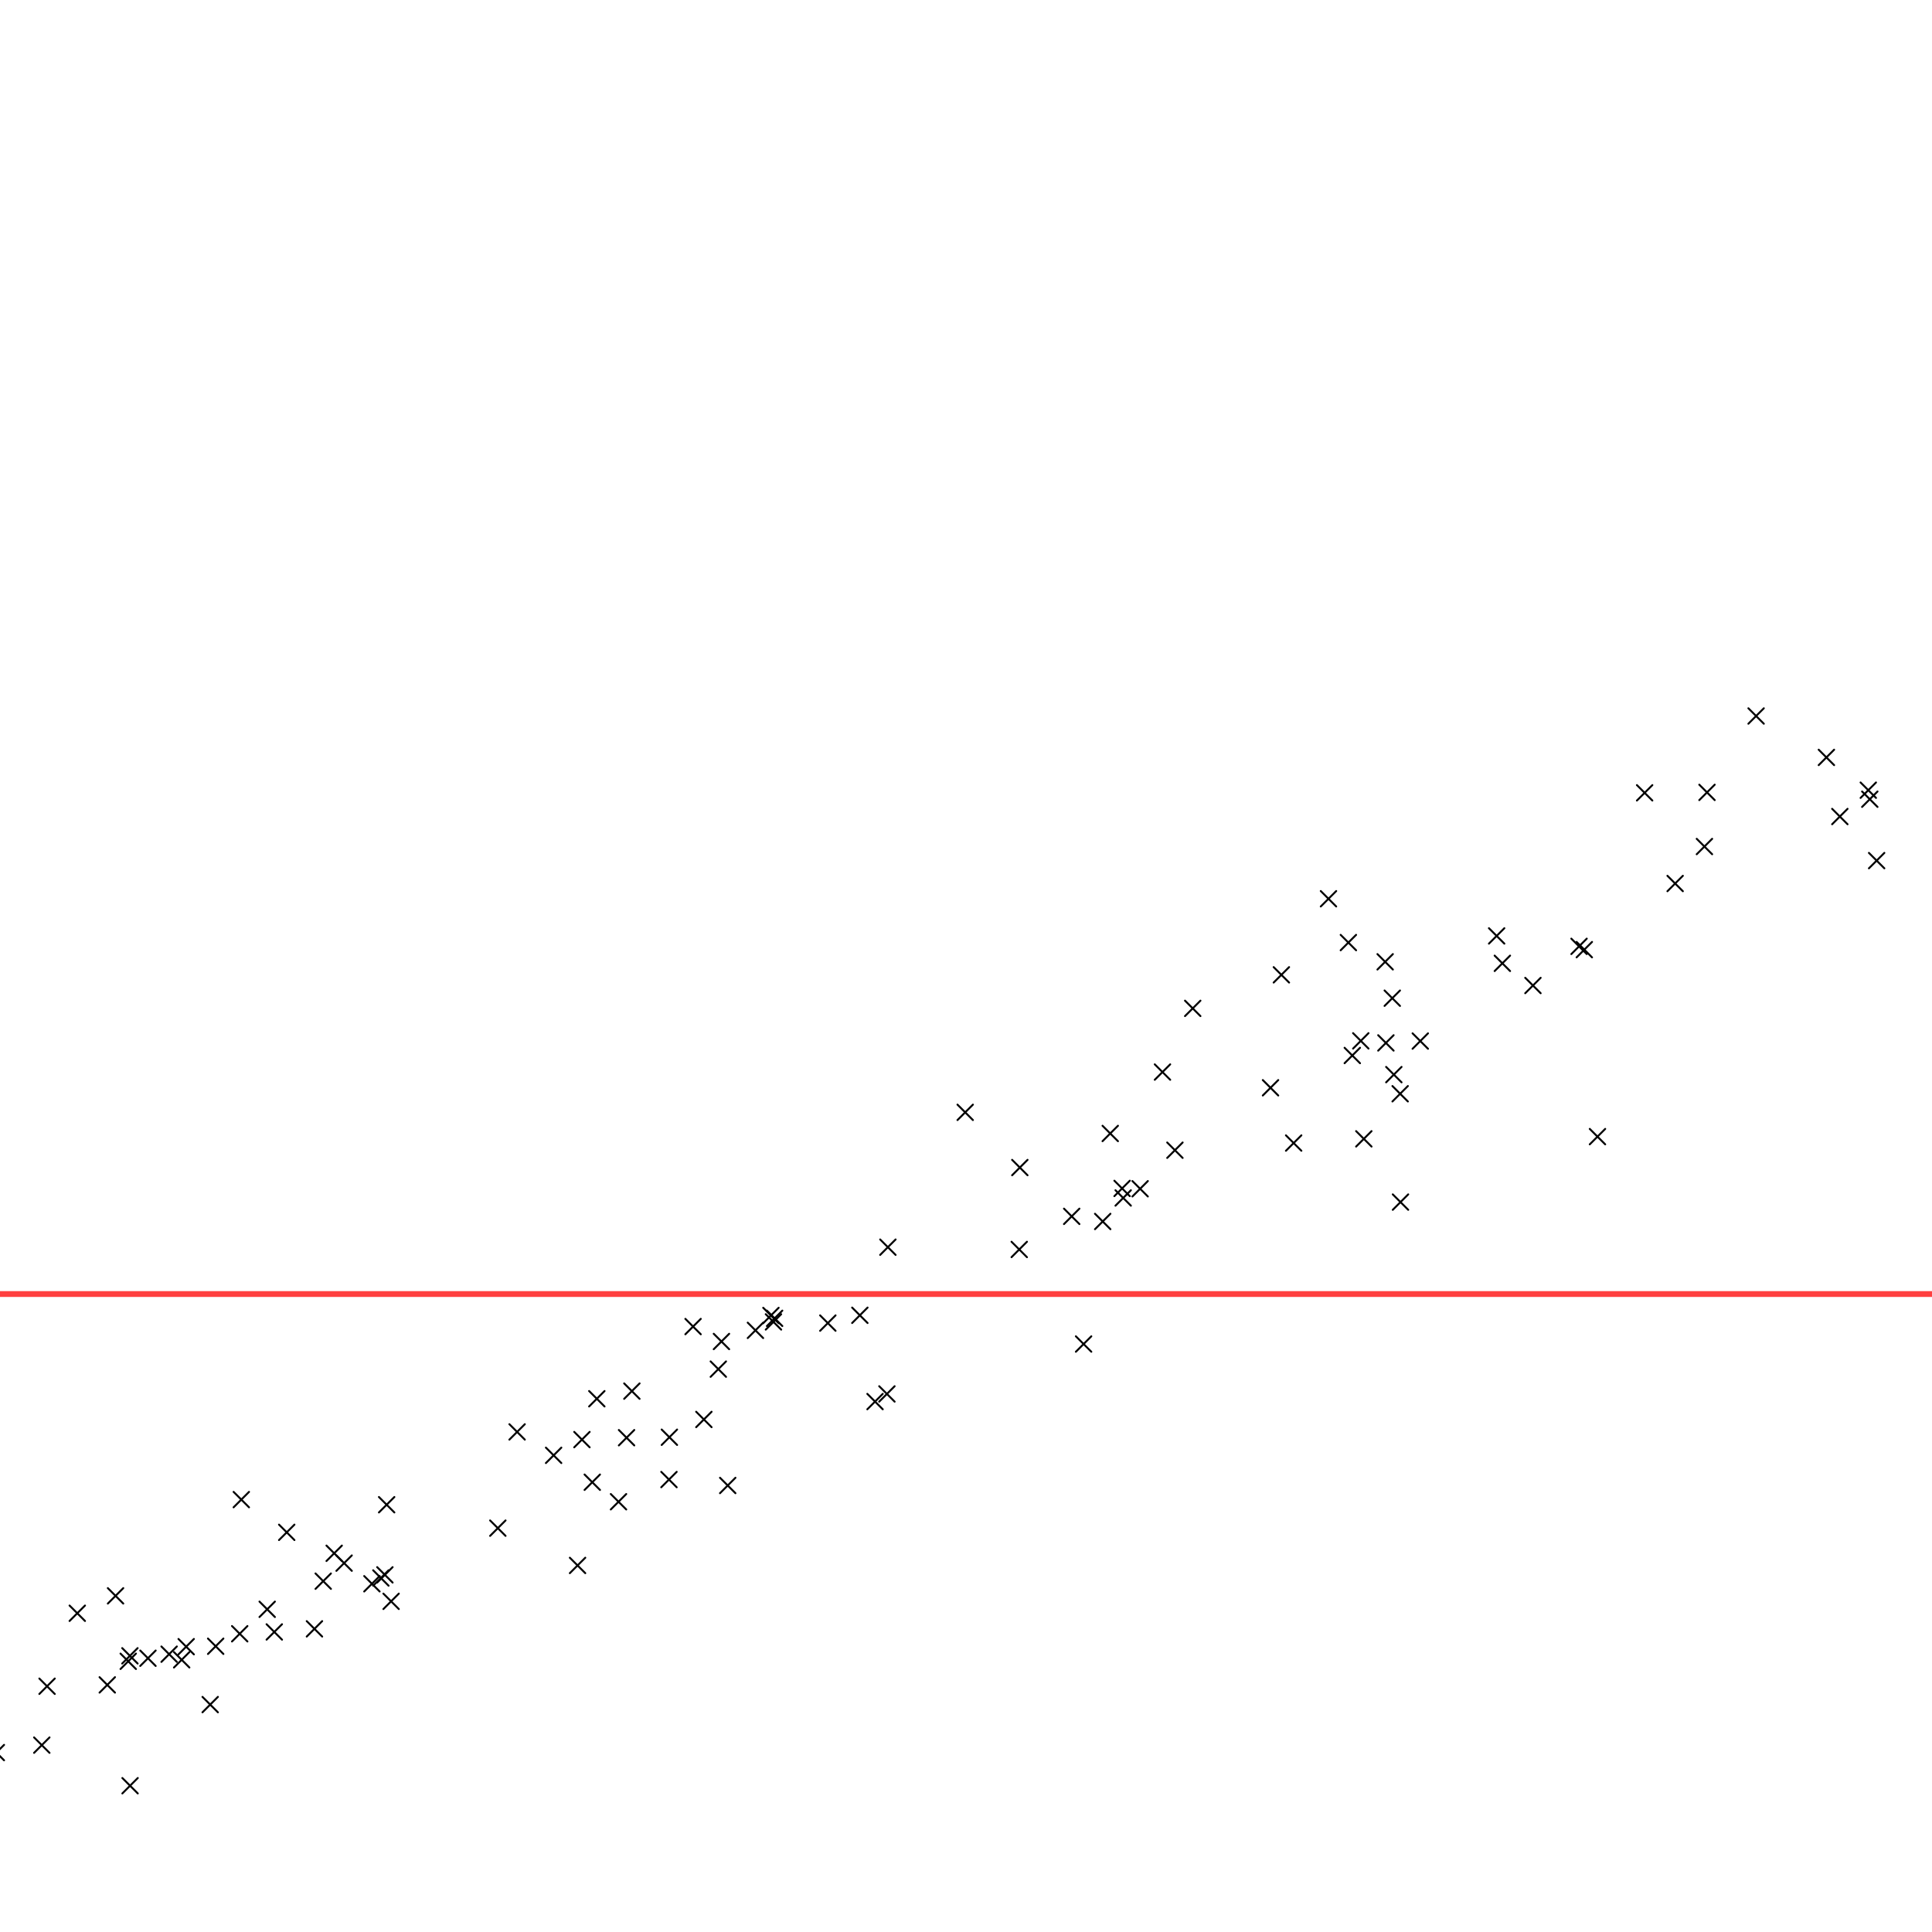
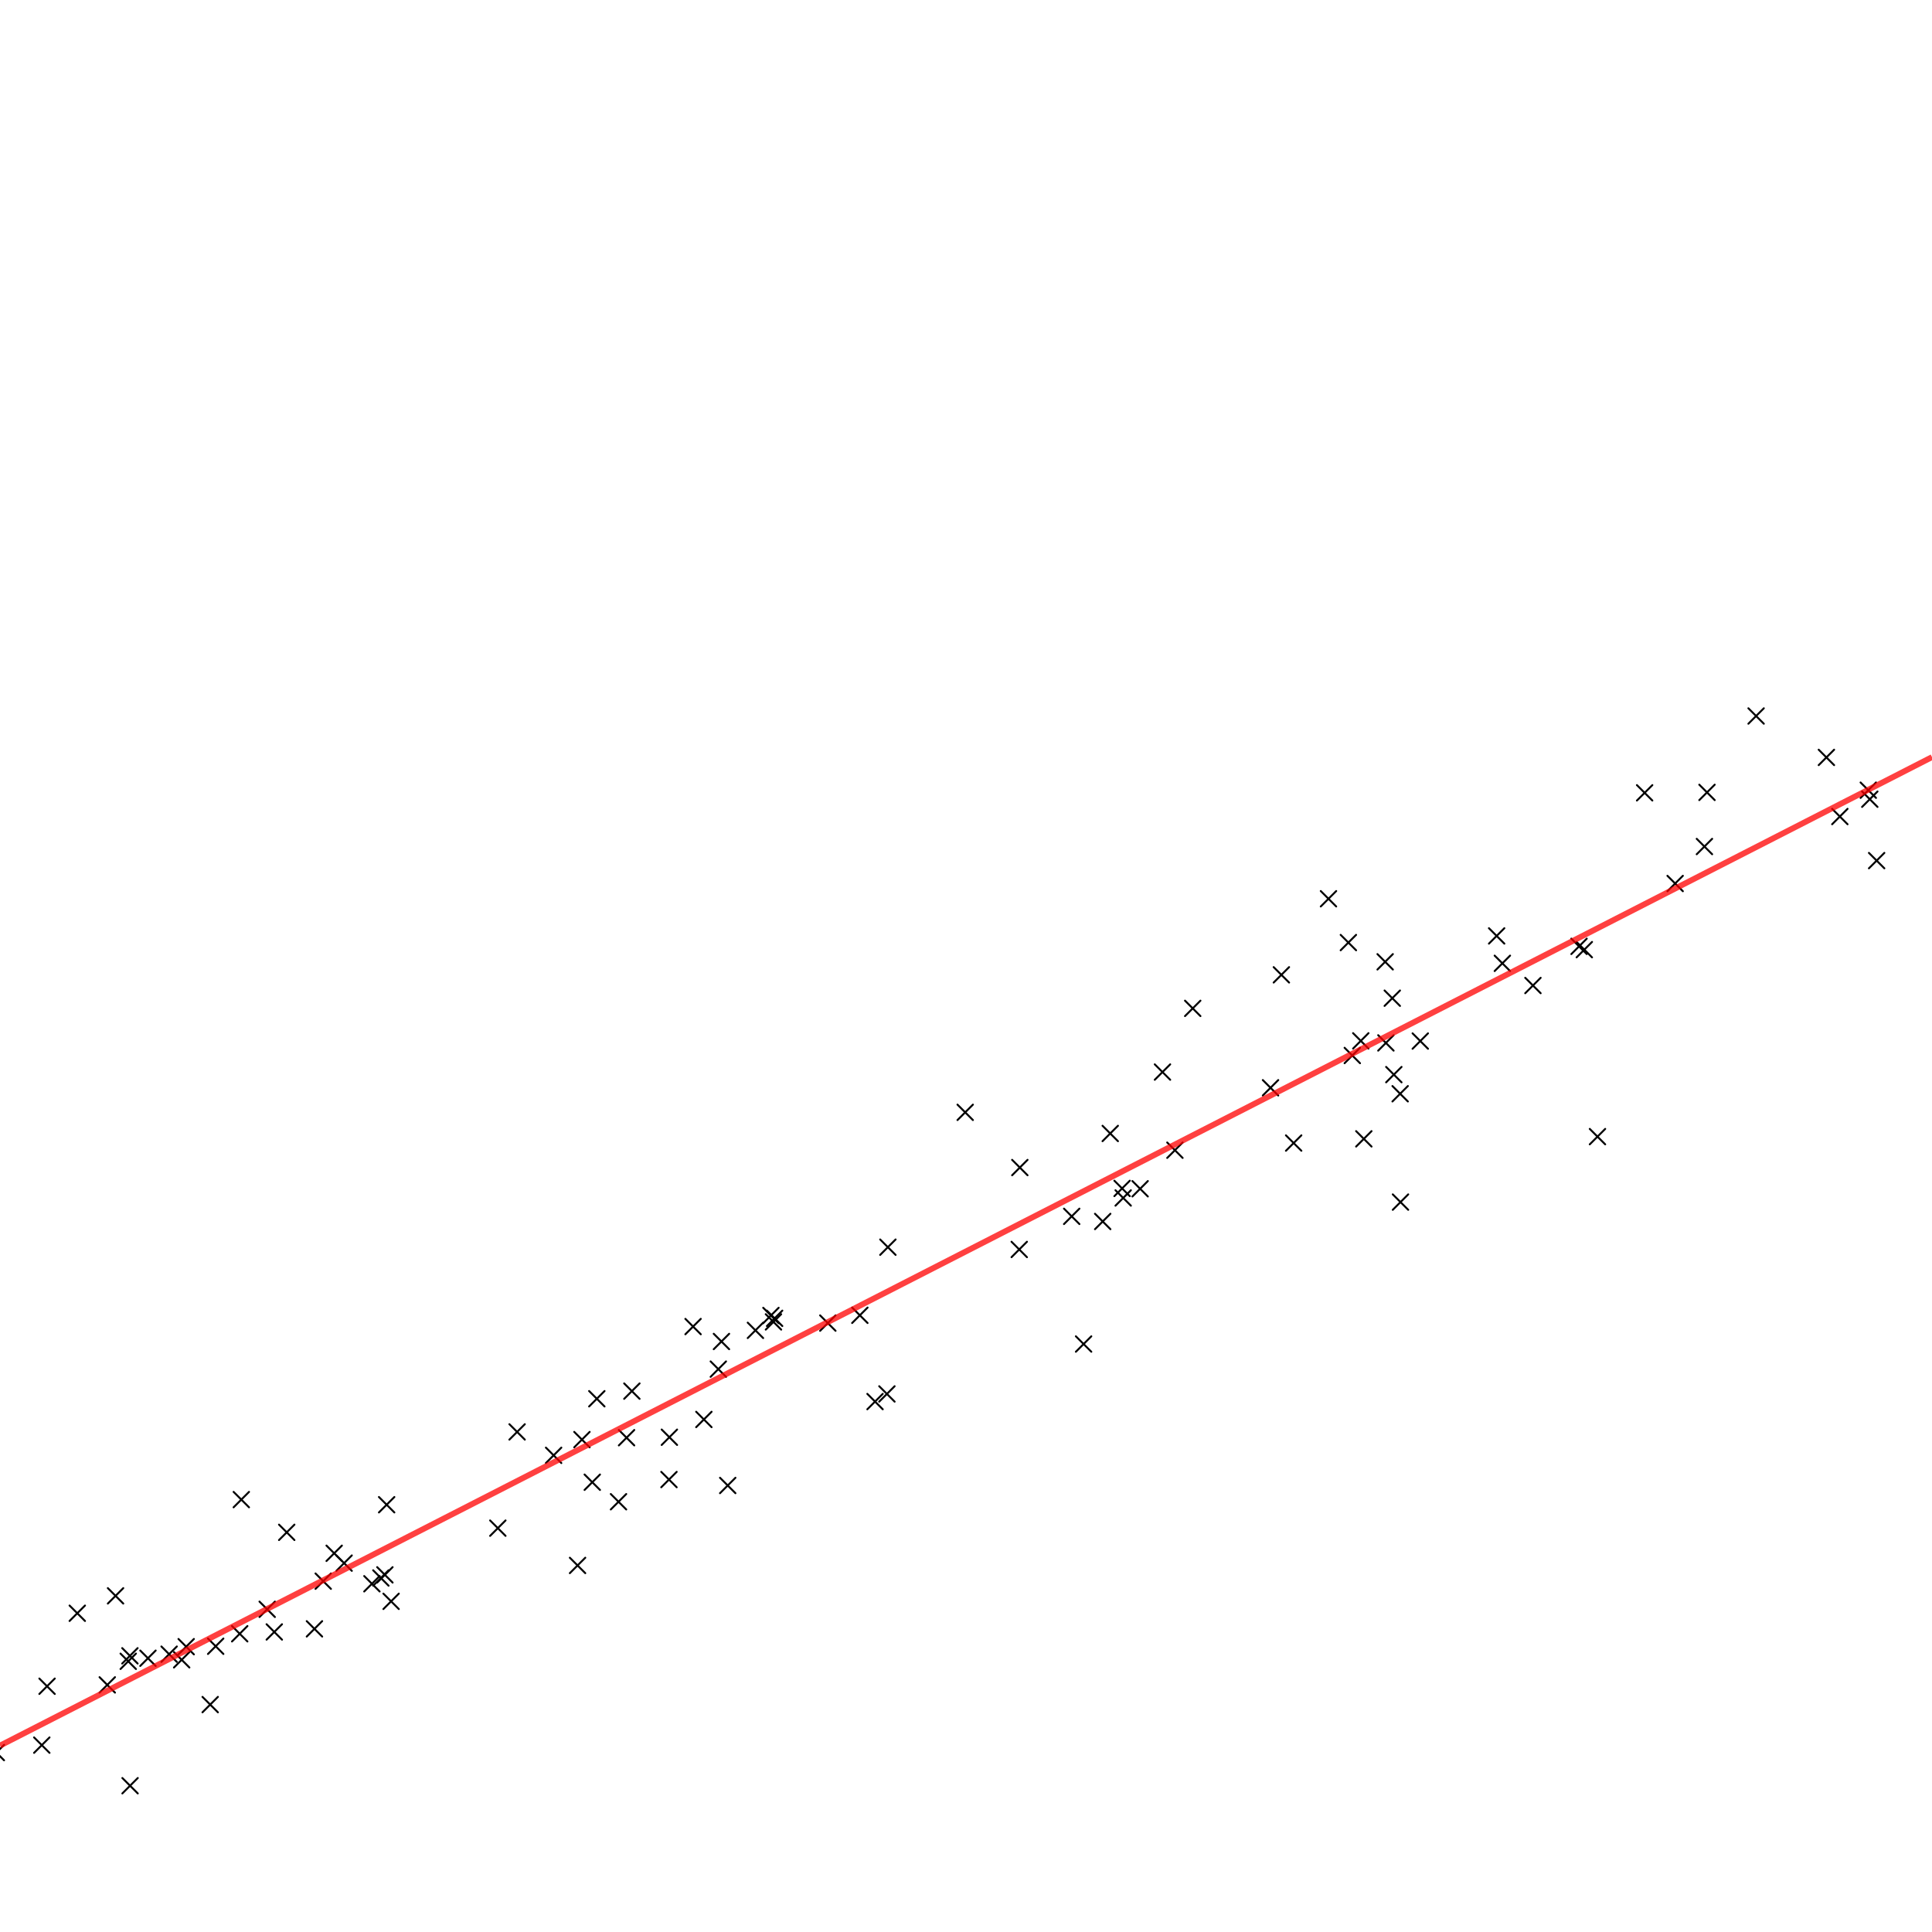
<svg xmlns="http://www.w3.org/2000/svg" xmlns:xlink="http://www.w3.org/1999/xlink" width="1000" height="1000" version="1.1">
  <defs>
    <path id="datapoint" fill="none" stroke="#000000" stroke-width="1px" stroke-linecap="round" stroke-opacity="1" d="M -4 -4 L 4 4 M -4 4 L 4 -4" />
  </defs>
  <g transform="translate(0,1000) scale(1,-1)">
    <g id="data">
      <use xlink:href="#datapoint" transform="translate(720.6385,483.3345)" />
      <use xlink:href="#datapoint" transform="translate(1034.725,586.4532)" />
      <use xlink:href="#datapoint" transform="translate(945.3455,607.9688)" />
      <use xlink:href="#datapoint" transform="translate(286.553,246.7227)" />
      <use xlink:href="#datapoint" transform="translate(148.4083,206.8649)" />
      <use xlink:href="#datapoint" transform="translate(400.3436,315.7845)" />
      <use xlink:href="#datapoint" transform="translate(699.9505,453.6799)" />
      <use xlink:href="#datapoint" transform="translate(400.937,317.637)" />
      <use xlink:href="#datapoint" transform="translate(601.6969,445.1037)" />
      <use xlink:href="#datapoint" transform="translate(24.35617,127.2009)" />
      <use xlink:href="#datapoint" transform="translate(178.1095,190.9286)" />
      <use xlink:href="#datapoint" transform="translate(399.0308,319.1086)" />
      <use xlink:href="#datapoint" transform="translate(445.0578,319.2085)" />
      <use xlink:href="#datapoint" transform="translate(581.3597,379.9367)" />
      <use xlink:href="#datapoint" transform="translate(59.80788,173.9932)" />
      <use xlink:href="#datapoint" transform="translate(308.915,276.0105)" />
      <use xlink:href="#datapoint" transform="translate(459.5657,354.4641)" />
      <use xlink:href="#datapoint" transform="translate(428.4862,315.1718)" />
      <use xlink:href="#datapoint" transform="translate(657.6202,436.9684)" />
      <use xlink:href="#datapoint" transform="translate(590.1313,384.6954)" />
      <use xlink:href="#datapoint" transform="translate(705.9127,410.5352)" />
      <use xlink:href="#datapoint" transform="translate(257.6767,209.0313)" />
      <use xlink:href="#datapoint" transform="translate(793.4491,489.9027)" />
      <use xlink:href="#datapoint" transform="translate(-1.891237,92.86604)" />
      <use xlink:href="#datapoint" transform="translate(202.4327,171.155)" />
      <use xlink:href="#datapoint" transform="translate(527.5594,353.2791)" />
      <use xlink:href="#datapoint" transform="translate(172.9721,196.0223)" />
      <use xlink:href="#datapoint" transform="translate(574.6611,413.3162)" />
      <use xlink:href="#datapoint" transform="translate(96.367,147.6849)" />
      <use xlink:href="#datapoint" transform="translate(87.53522,143.7968)" />
      <use xlink:href="#datapoint" transform="translate(724.8926,377.7949)" />
      <use xlink:href="#datapoint" transform="translate(324.3029,255.849)" />
      <use xlink:href="#datapoint" transform="translate(267.6512,258.8445)" />
      <use xlink:href="#datapoint" transform="translate(373.4203,305.6455)" />
      <use xlink:href="#datapoint" transform="translate(735.1328,461.152)" />
      <use xlink:href="#datapoint" transform="translate(67.3229,75.71146)" />
      <use xlink:href="#datapoint" transform="translate(376.6638,231.1205)" />
      <use xlink:href="#datapoint" transform="translate(908.9544,629.4006)" />
      <use xlink:href="#datapoint" transform="translate(199.2192,184.8557)" />
      <use xlink:href="#datapoint" transform="translate(364.324,265.2904)" />
      <use xlink:href="#datapoint" transform="translate(499.5847,424.2563)" />
      <use xlink:href="#datapoint" transform="translate(669.596,408.3593)" />
      <use xlink:href="#datapoint" transform="translate(721.4477,443.7825)" />
      <use xlink:href="#datapoint" transform="translate(111.6345,147.9)" />
      <use xlink:href="#datapoint" transform="translate(346.2591,234.1853)" />
      <use xlink:href="#datapoint" transform="translate(197.1305,183.2396)" />
      <use xlink:href="#datapoint" transform="translate(162.7597,156.9116)" />
      <use xlink:href="#datapoint" transform="translate(717.3411,460.1857)" />
      <use xlink:href="#datapoint" transform="translate(687.6208,534.8053)" />
      <use xlink:href="#datapoint" transform="translate(716.9552,502.1691)" />
      <use xlink:href="#datapoint" transform="translate(663.2374,495.4263)" />
      <use xlink:href="#datapoint" transform="translate(138.2988,167.0281)" />
      <use xlink:href="#datapoint" transform="translate(452.9172,274.5482)" />
      <use xlink:href="#datapoint" transform="translate(298.9429,189.7299)" />
      <use xlink:href="#datapoint" transform="translate(967.0242,590.9978)" />
      <use xlink:href="#datapoint" transform="translate(608.1363,404.6536)" />
      <use xlink:href="#datapoint" transform="translate(554.7081,370.4216)" />
      <use xlink:href="#datapoint" transform="translate(777.6169,501.3826)" />
      <use xlink:href="#datapoint" transform="translate(167.2989,181.59)" />
      <use xlink:href="#datapoint" transform="translate(617.3534,478.0695)" />
      <use xlink:href="#datapoint" transform="translate(66.37325,140.1154)" />
      <use xlink:href="#datapoint" transform="translate(301.2104,254.8627)" />
      <use xlink:href="#datapoint" transform="translate(851.2587,589.6341)" />
      <use xlink:href="#datapoint" transform="translate(21.63663,96.71958)" />
      <use xlink:href="#datapoint" transform="translate(94.03565,140.8868)" />
      <use xlink:href="#datapoint" transform="translate(697.918,512.1259)" />
      <use xlink:href="#datapoint" transform="translate(124.9014,223.8112)" />
      <use xlink:href="#datapoint" transform="translate(124.0751,154.3677)" />
      <use xlink:href="#datapoint" transform="translate(820.0398,508.4624)" />
      <use xlink:href="#datapoint" transform="translate(560.8681,304.3331)" />
      <use xlink:href="#datapoint" transform="translate(580.7901,384.8754)" />
      <use xlink:href="#datapoint" transform="translate(200.13,221.1568)" />
      <use xlink:href="#datapoint" transform="translate(704.3384,461.2569)" />
      <use xlink:href="#datapoint" transform="translate(817.3078,510.1653)" />
      <use xlink:href="#datapoint" transform="translate(358.7351,313.3748)" />
      <use xlink:href="#datapoint" transform="translate(306.5628,232.8032)" />
      <use xlink:href="#datapoint" transform="translate(108.7976,117.703)" />
      <use xlink:href="#datapoint" transform="translate(967.8022,586.3315)" />
      <use xlink:href="#datapoint" transform="translate(327.0585,279.9575)" />
      <use xlink:href="#datapoint" transform="translate(774.6579,515.5722)" />
      <use xlink:href="#datapoint" transform="translate(952.2964,577.3652)" />
      <use xlink:href="#datapoint" transform="translate(971.3452,554.5547)" />
      <use xlink:href="#datapoint" transform="translate(192.5055,180.2459)" />
      <use xlink:href="#datapoint" transform="translate(724.7142,433.8741)" />
      <use xlink:href="#datapoint" transform="translate(459.0633,278.5039)" />
      <use xlink:href="#datapoint" transform="translate(55.51806,127.9013)" />
      <use xlink:href="#datapoint" transform="translate(346.4749,256.0869)" />
      <use xlink:href="#datapoint" transform="translate(320.1429,222.6981)" />
      <use xlink:href="#datapoint" transform="translate(527.8609,395.6767)" />
      <use xlink:href="#datapoint" transform="translate(39.99694,164.9835)" />
      <use xlink:href="#datapoint" transform="translate(826.8493,411.6864)" />
      <use xlink:href="#datapoint" transform="translate(67.24334,142.9542)" />
      <use xlink:href="#datapoint" transform="translate(883.5389,589.8608)" />
      <use xlink:href="#datapoint" transform="translate(76.58351,141.7037)" />
      <use xlink:href="#datapoint" transform="translate(882.2102,561.8422)" />
      <use xlink:href="#datapoint" transform="translate(141.9729,155.3043)" />
      <use xlink:href="#datapoint" transform="translate(391.0139,311.4076)" />
      <use xlink:href="#datapoint" transform="translate(570.7565,367.7671)" />
      <use xlink:href="#datapoint" transform="translate(371.8021,291.3451)" />
      <use xlink:href="#datapoint" transform="translate(867.0527,542.697)" />
    </g>
-     <path id="trend" fill="none" stroke="#ff0000" stroke-width="3" stroke-linecap="butt" stroke-linejoin="miter" stroke-opacity="0.75" d="M 0.0,330.211 L        1000.0,330.211        " />
+     <path id="trend" fill="none" stroke="#ff0000" stroke-width="3" stroke-linecap="butt" stroke-linejoin="miter" stroke-opacity="0.75" d="M 0.0,96.479 L        1000.0,608.119        " />
  </g>
</svg>
